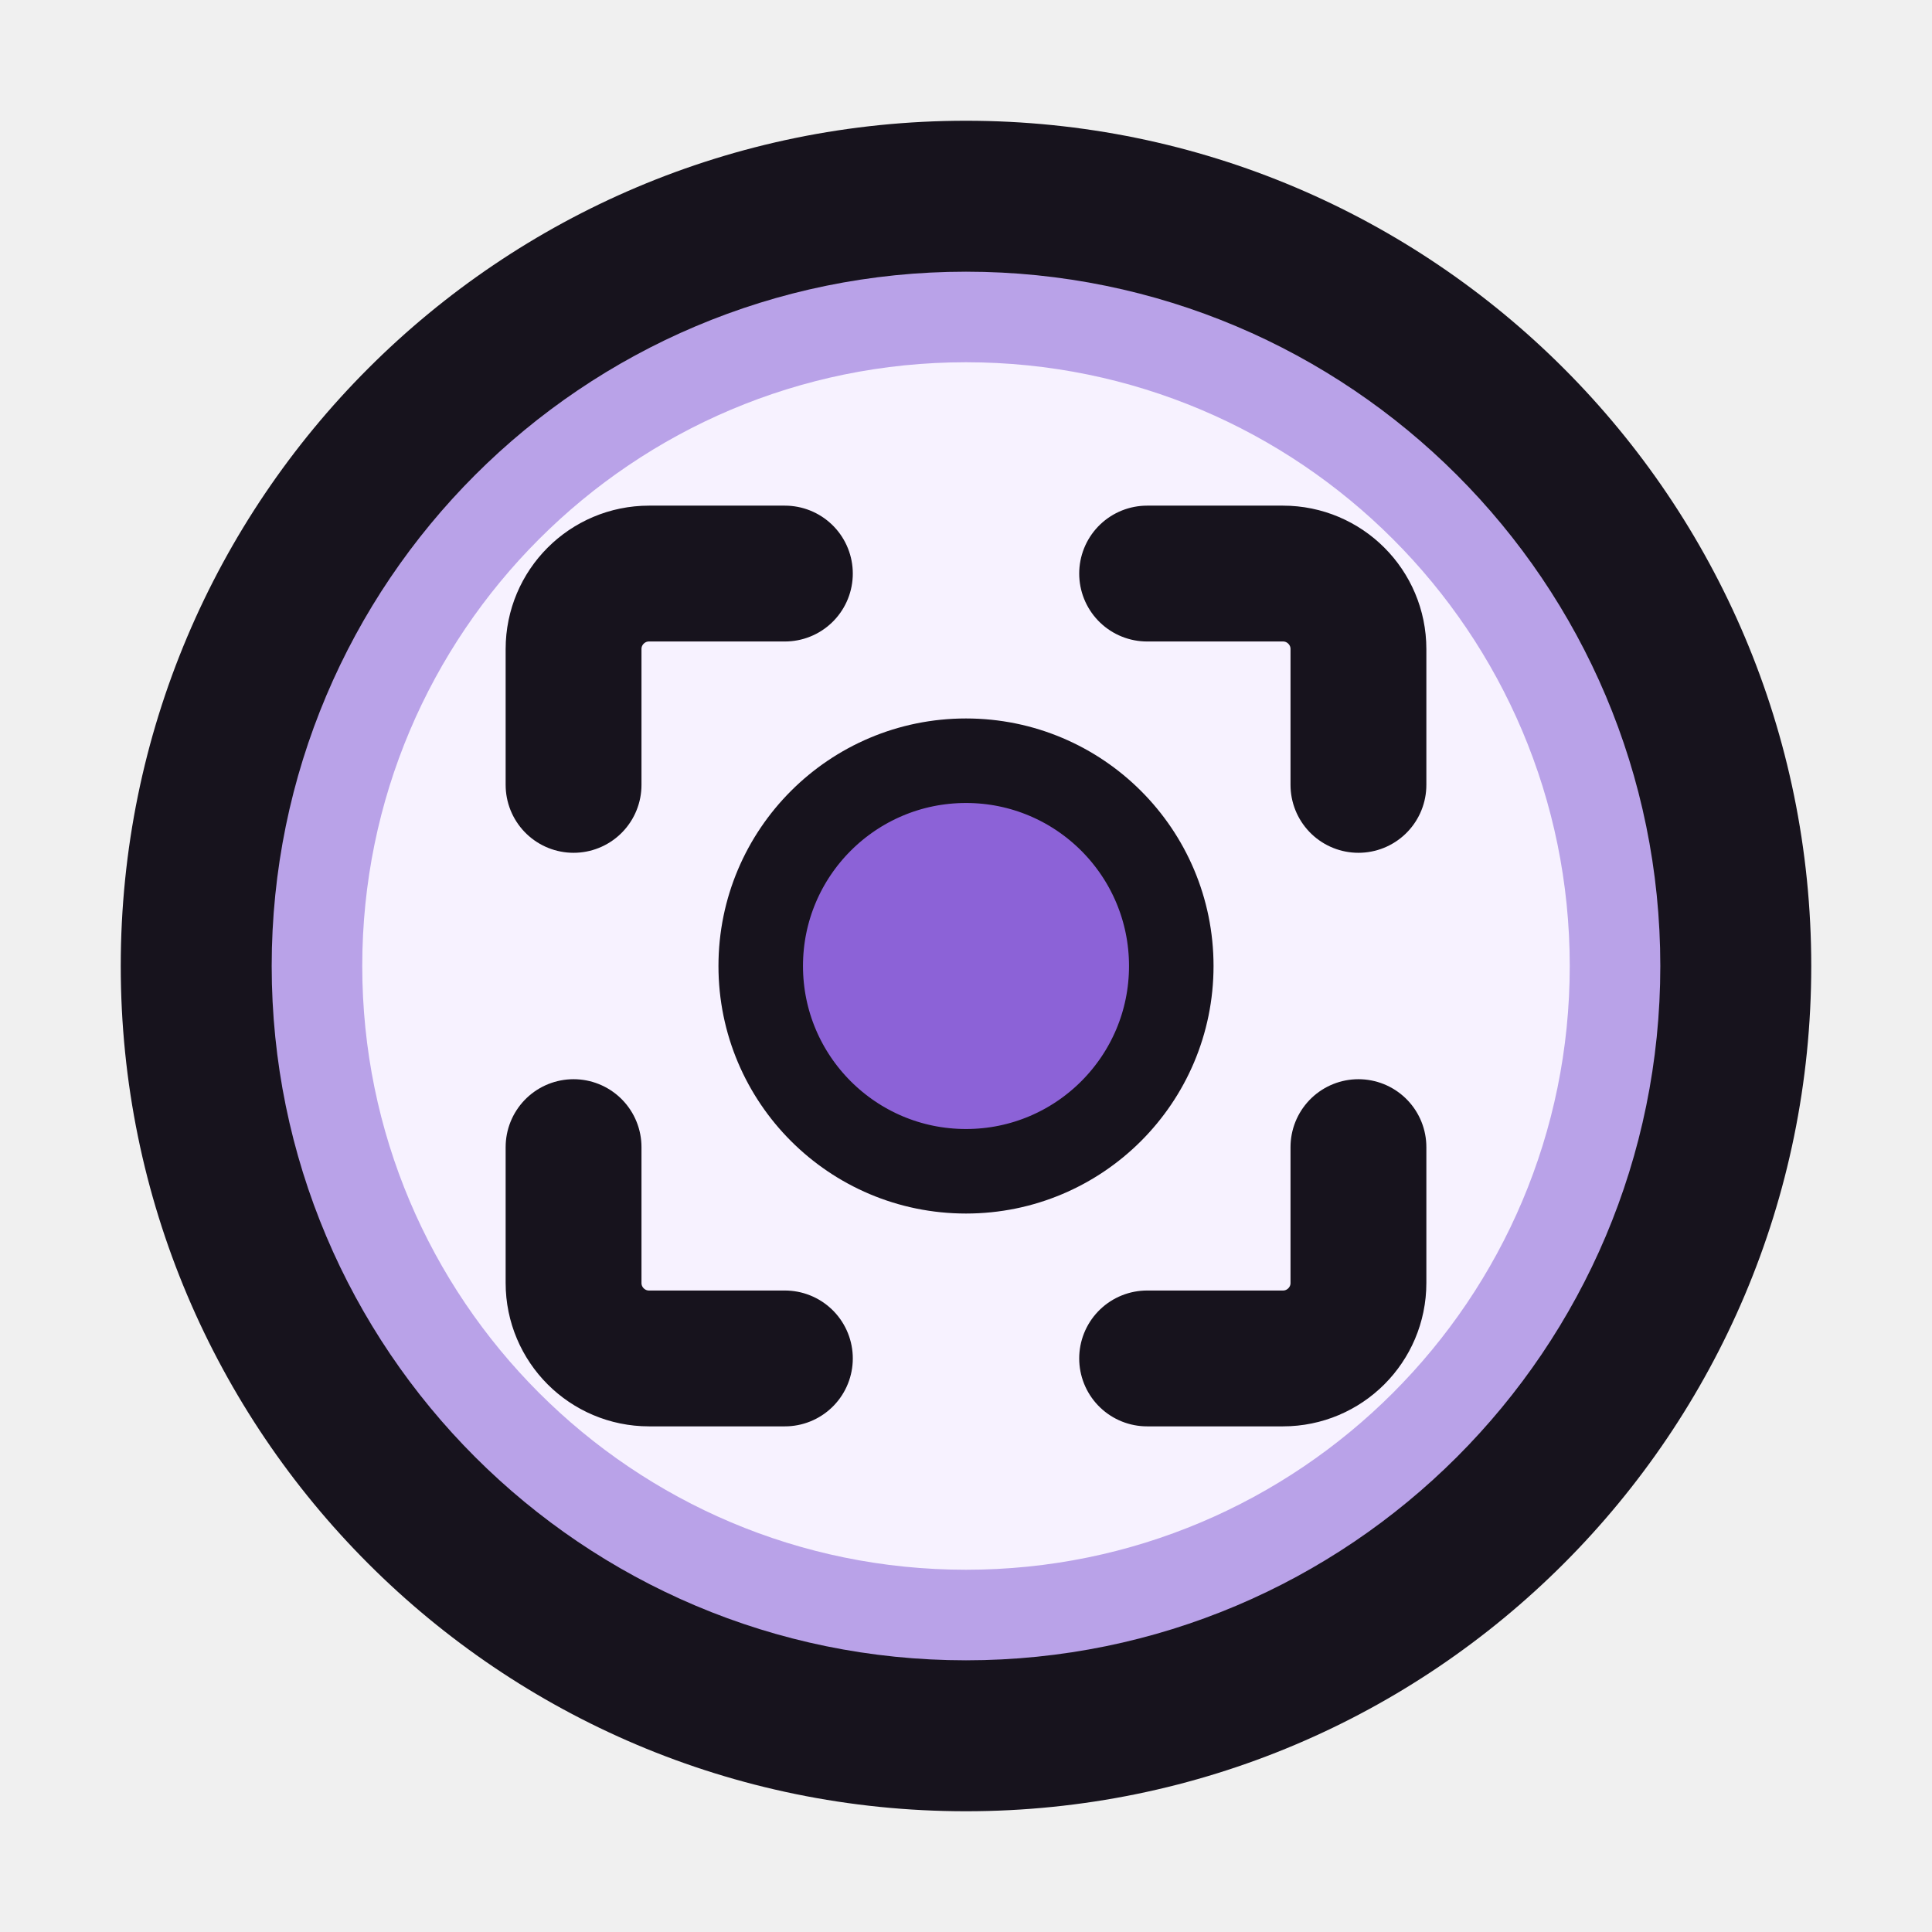
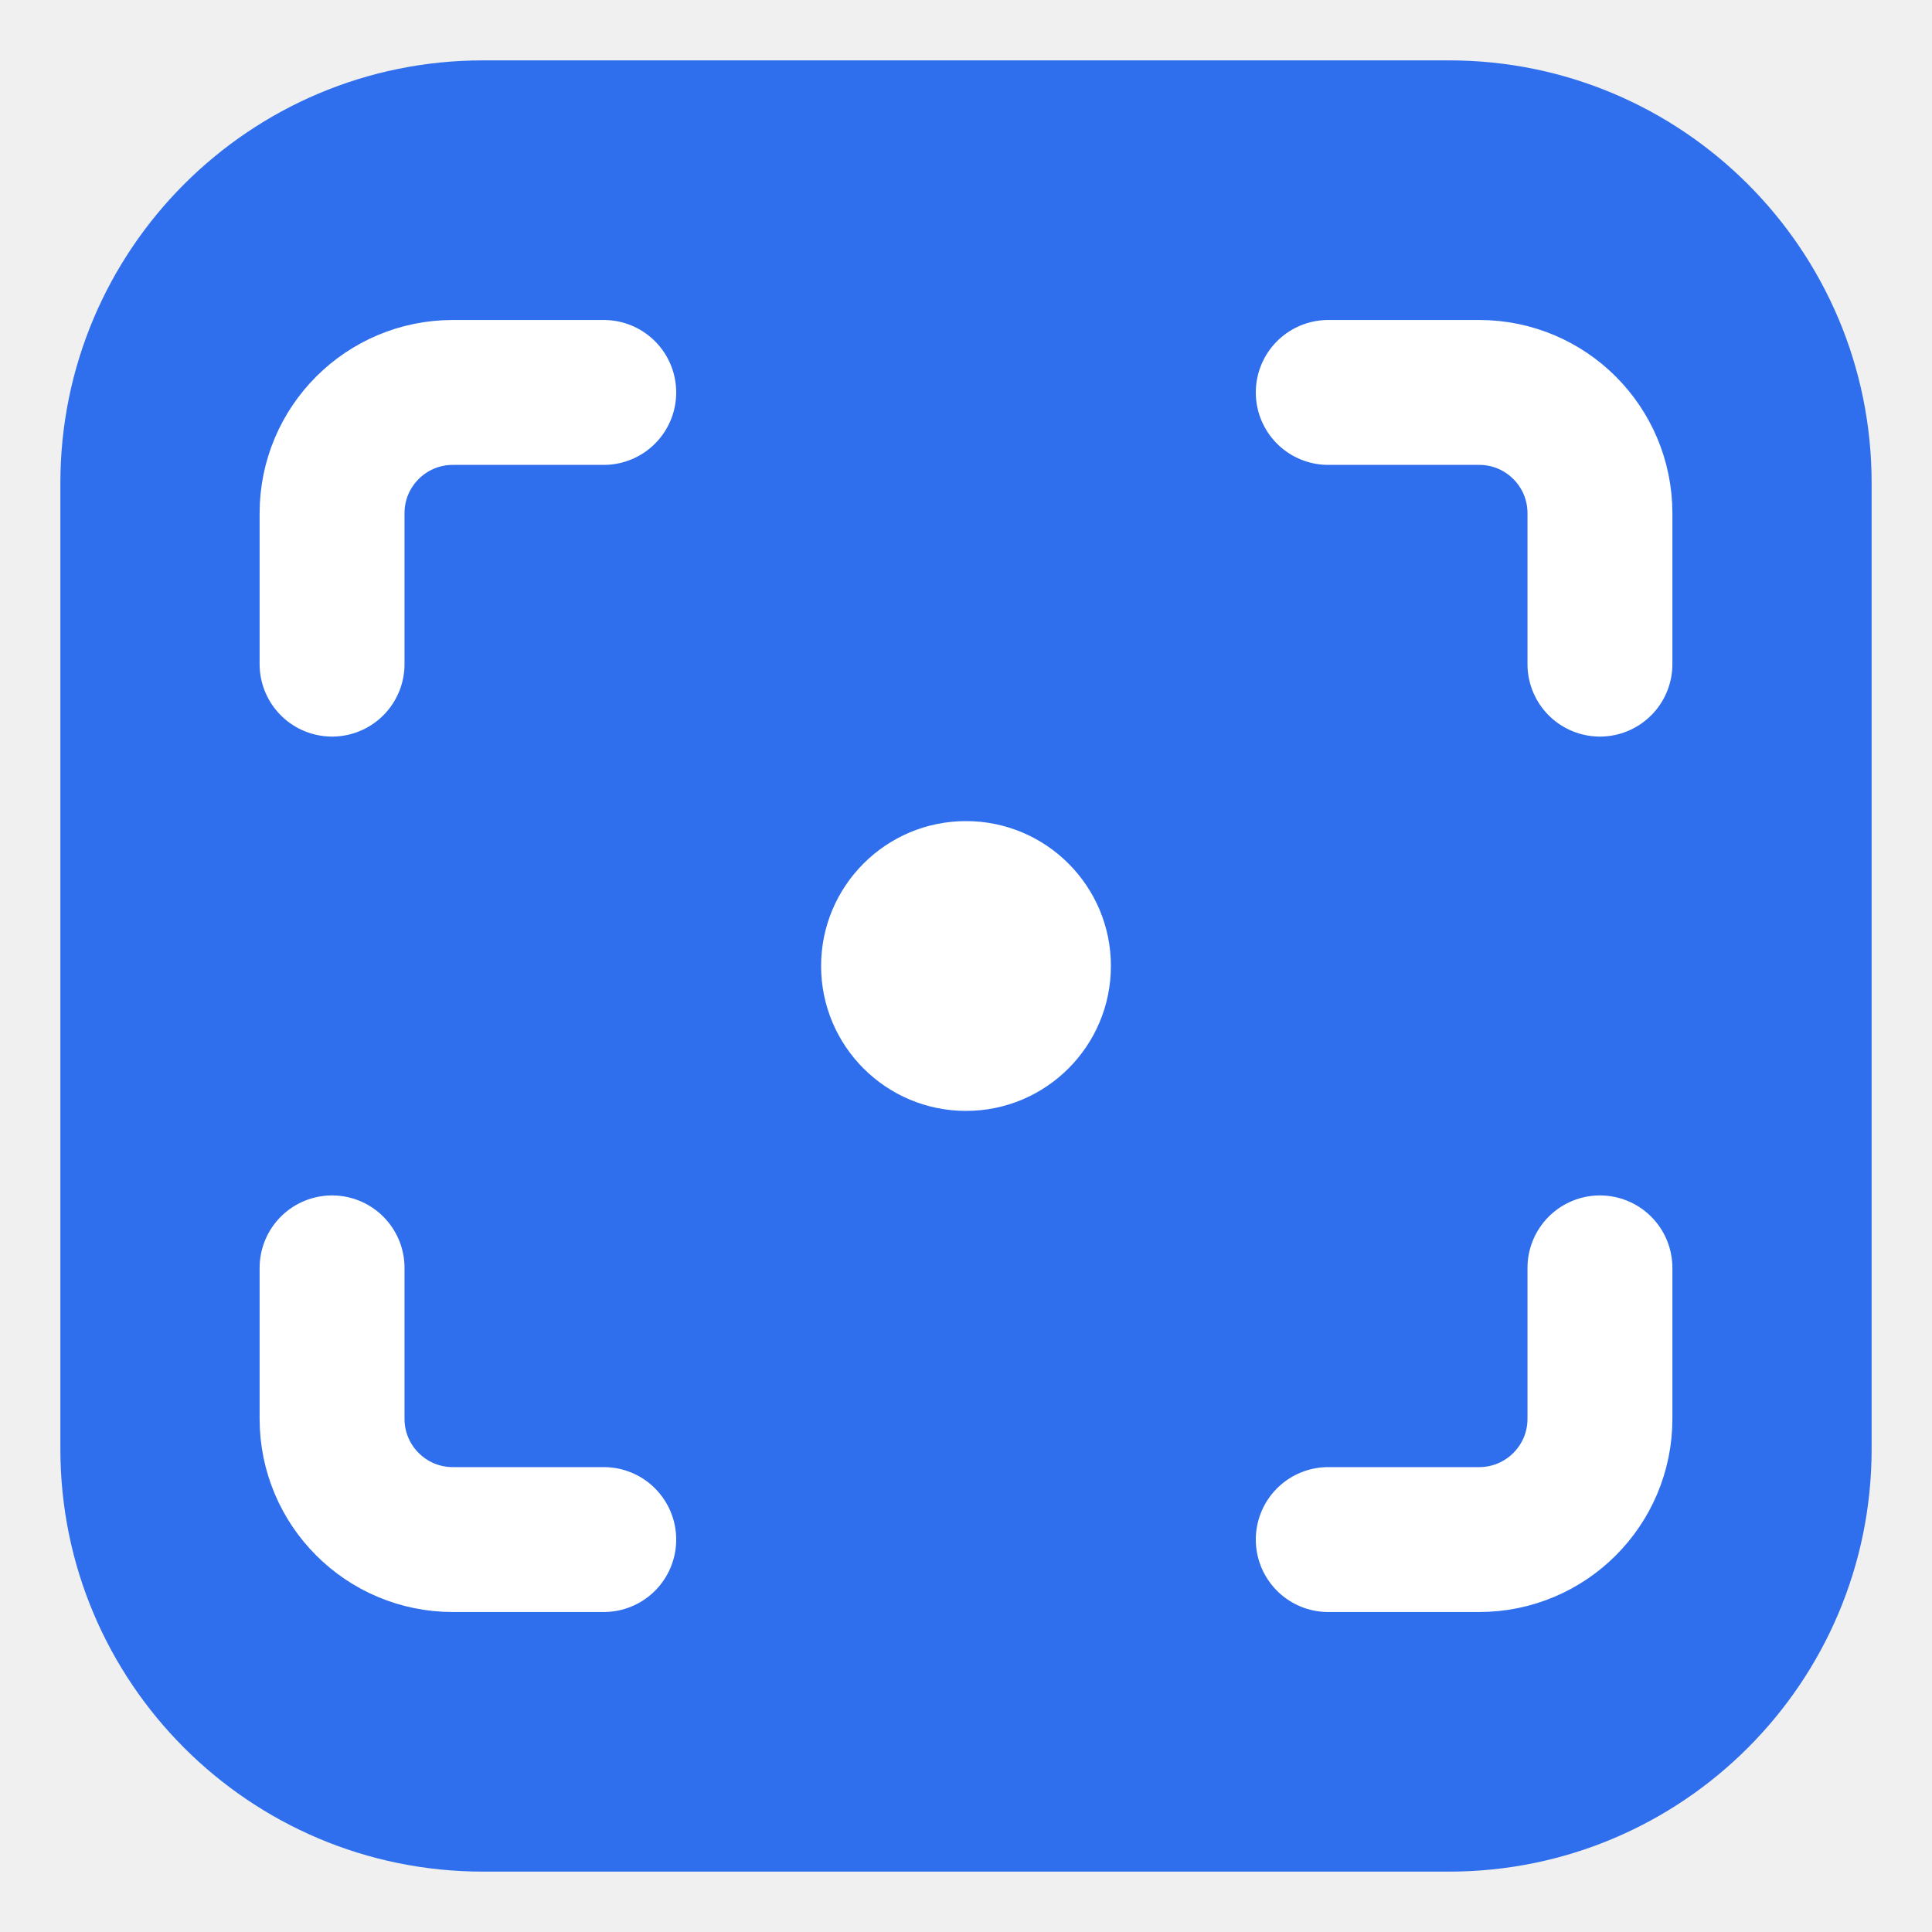
<svg xmlns="http://www.w3.org/2000/svg" width="32" height="32" viewBox="0 0 32 32">
-   <circle cx="16" cy="16" r="14" fill="#17131d" />
-   <circle cx="16" cy="16" r="10.75" fill="#f7f2ff" stroke="#b9a2e8" stroke-width="1.5" />
-   <path d="M9.5 13v-2.25c0-.69.56-1.25 1.25-1.25H13M19 9.5h2.25c.69 0 1.25.56 1.25 1.25V13M22.5 19v2.25c0 .69-.56 1.25-1.25 1.25H19M13 22.5h-2.25c-.69 0-1.25-.56-1.25-1.25V19" fill="none" stroke="#17131d" stroke-width="2.25" stroke-linecap="round" />
-   <circle cx="16" cy="16" r="3.4" fill="#8c62d7" stroke="#17131d" stroke-width="1.4" />
+   <rect x="1" y="1" width="30" height="30" rx="7" fill="#2f6fed" />
+   <path d="M10 6.5H7.5A2 2 0 0 0 5.5 8.5V11M22 6.5h2.5a2 2 0 0 1 2 2V11M10 25.5H7.5a2 2 0 0 1-2-2V21M22 25.5h2.5a2 2 0 0 0 2-2V21" fill="none" stroke="#ffffff" stroke-width="2.4" stroke-linecap="round" />
+   <circle cx="16" cy="16" r="2.4" fill="#ffffff" />
</svg>
